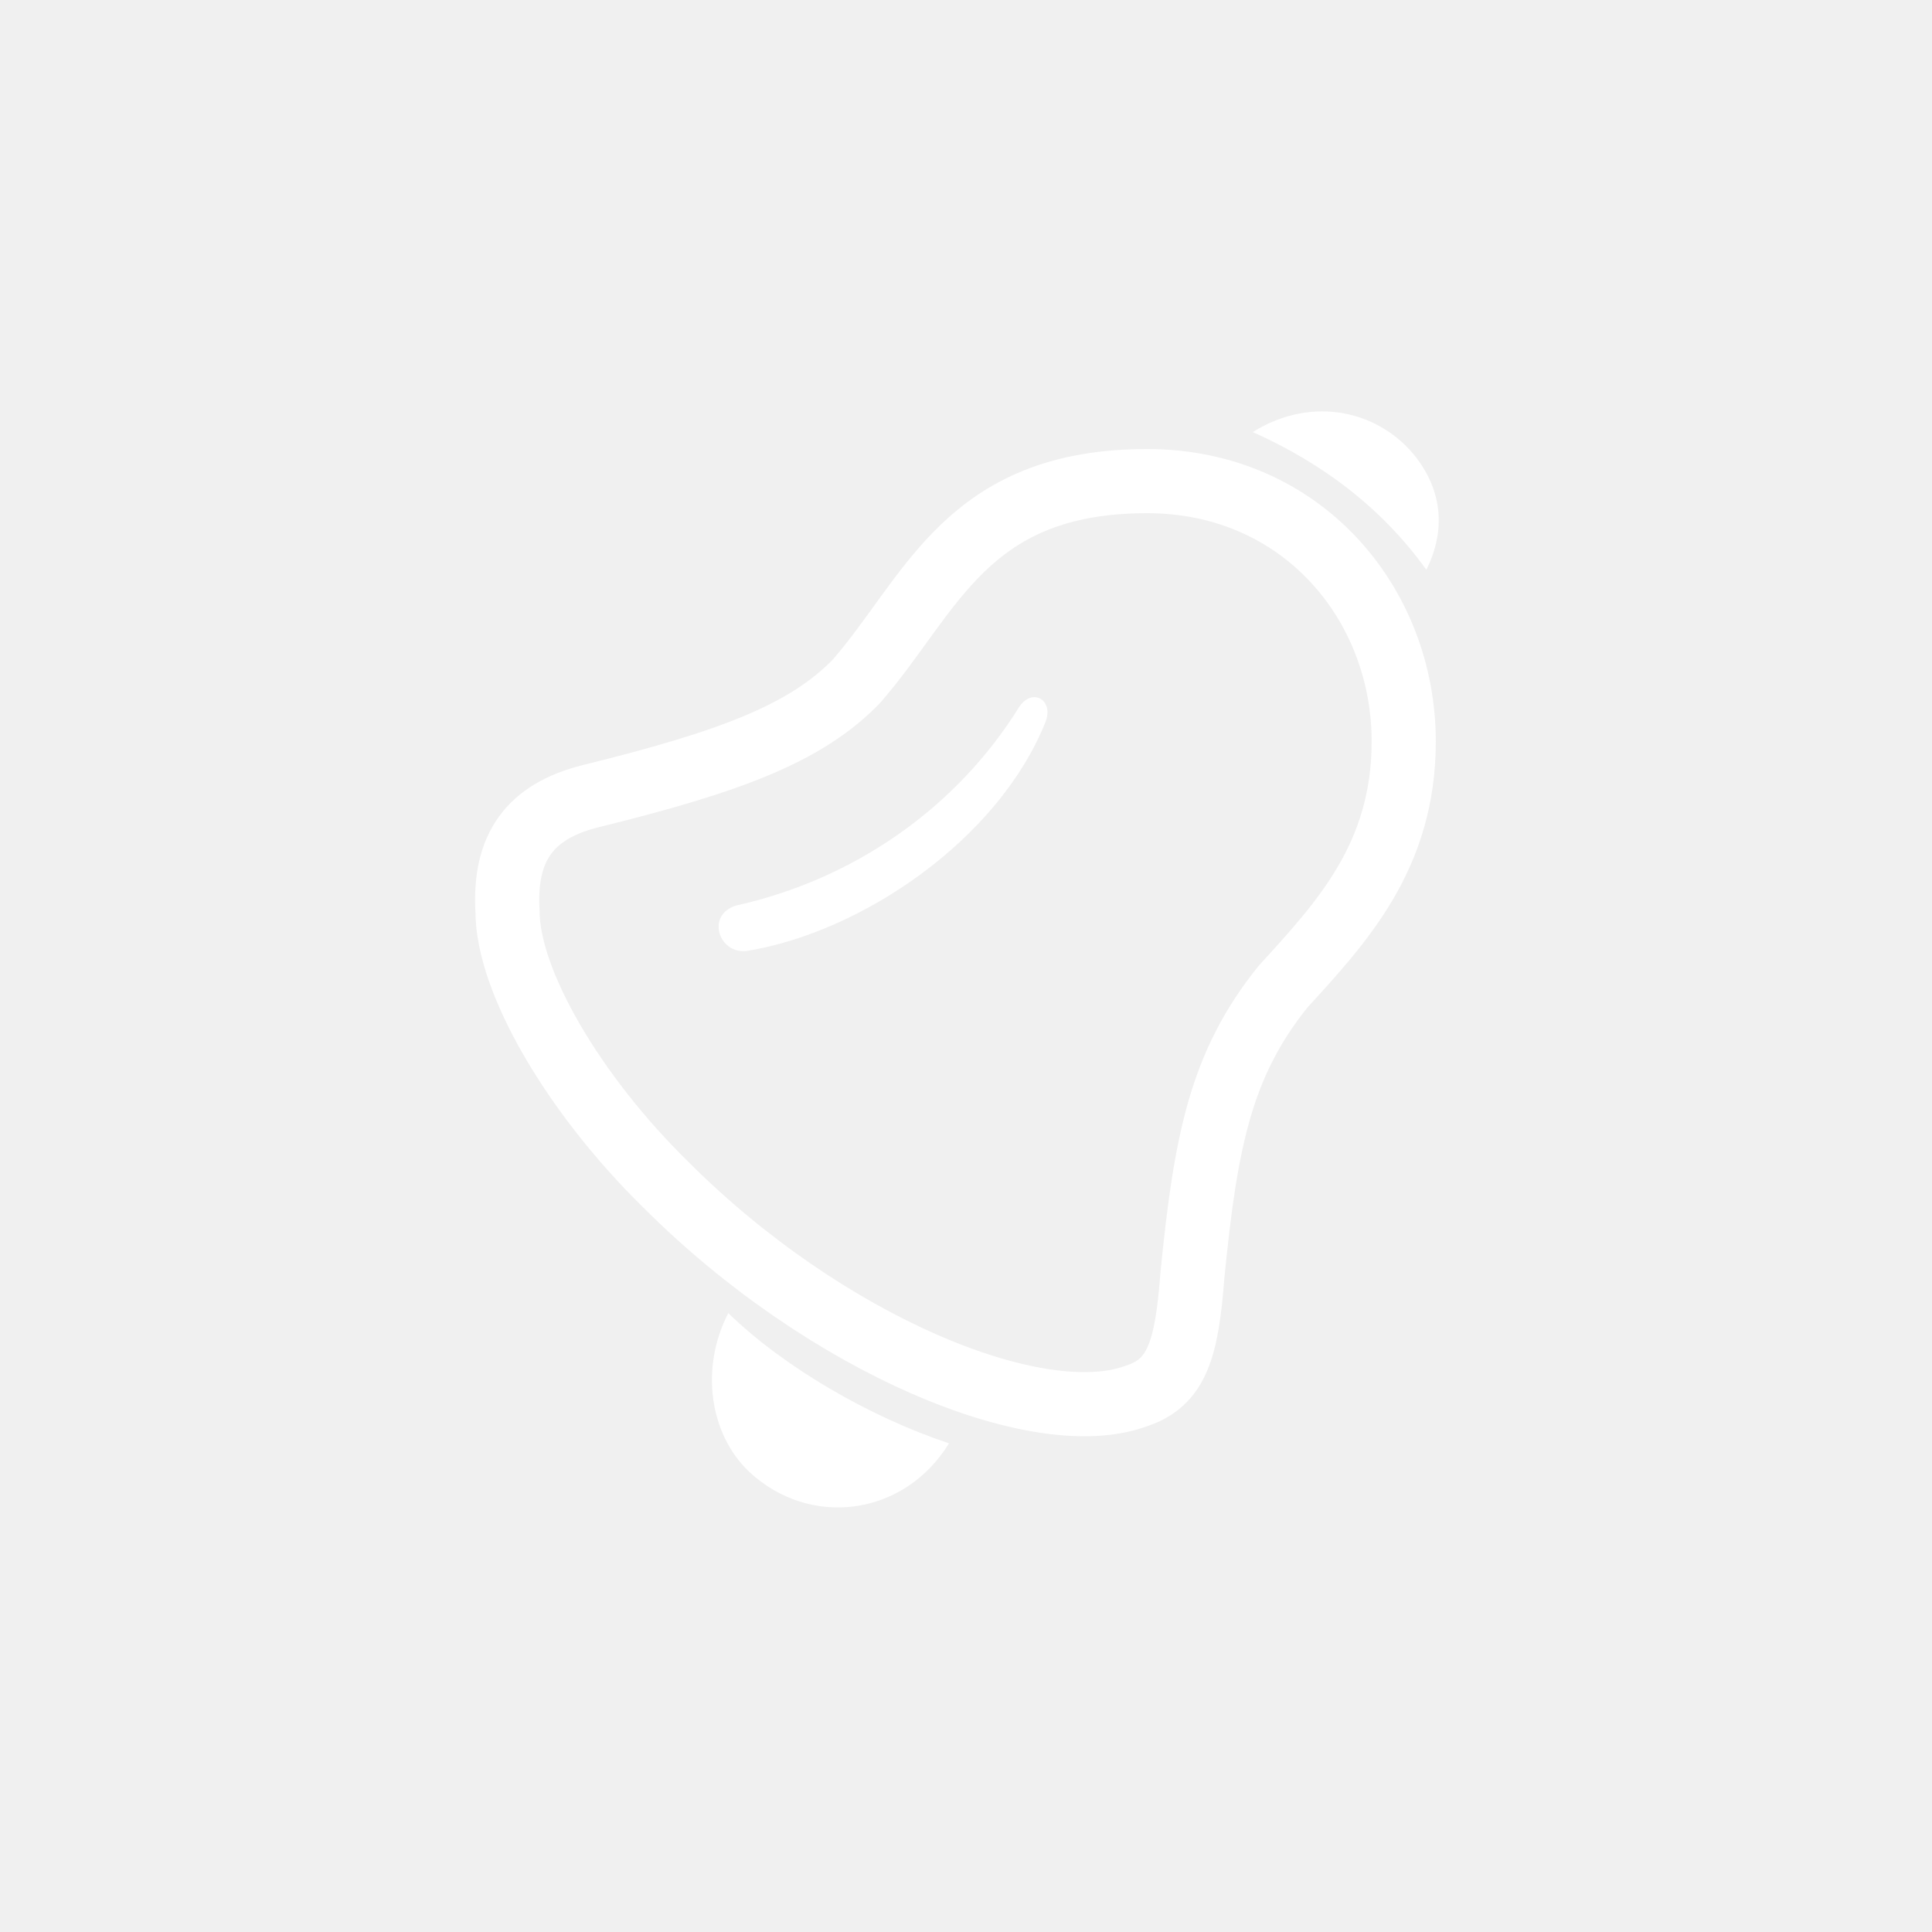
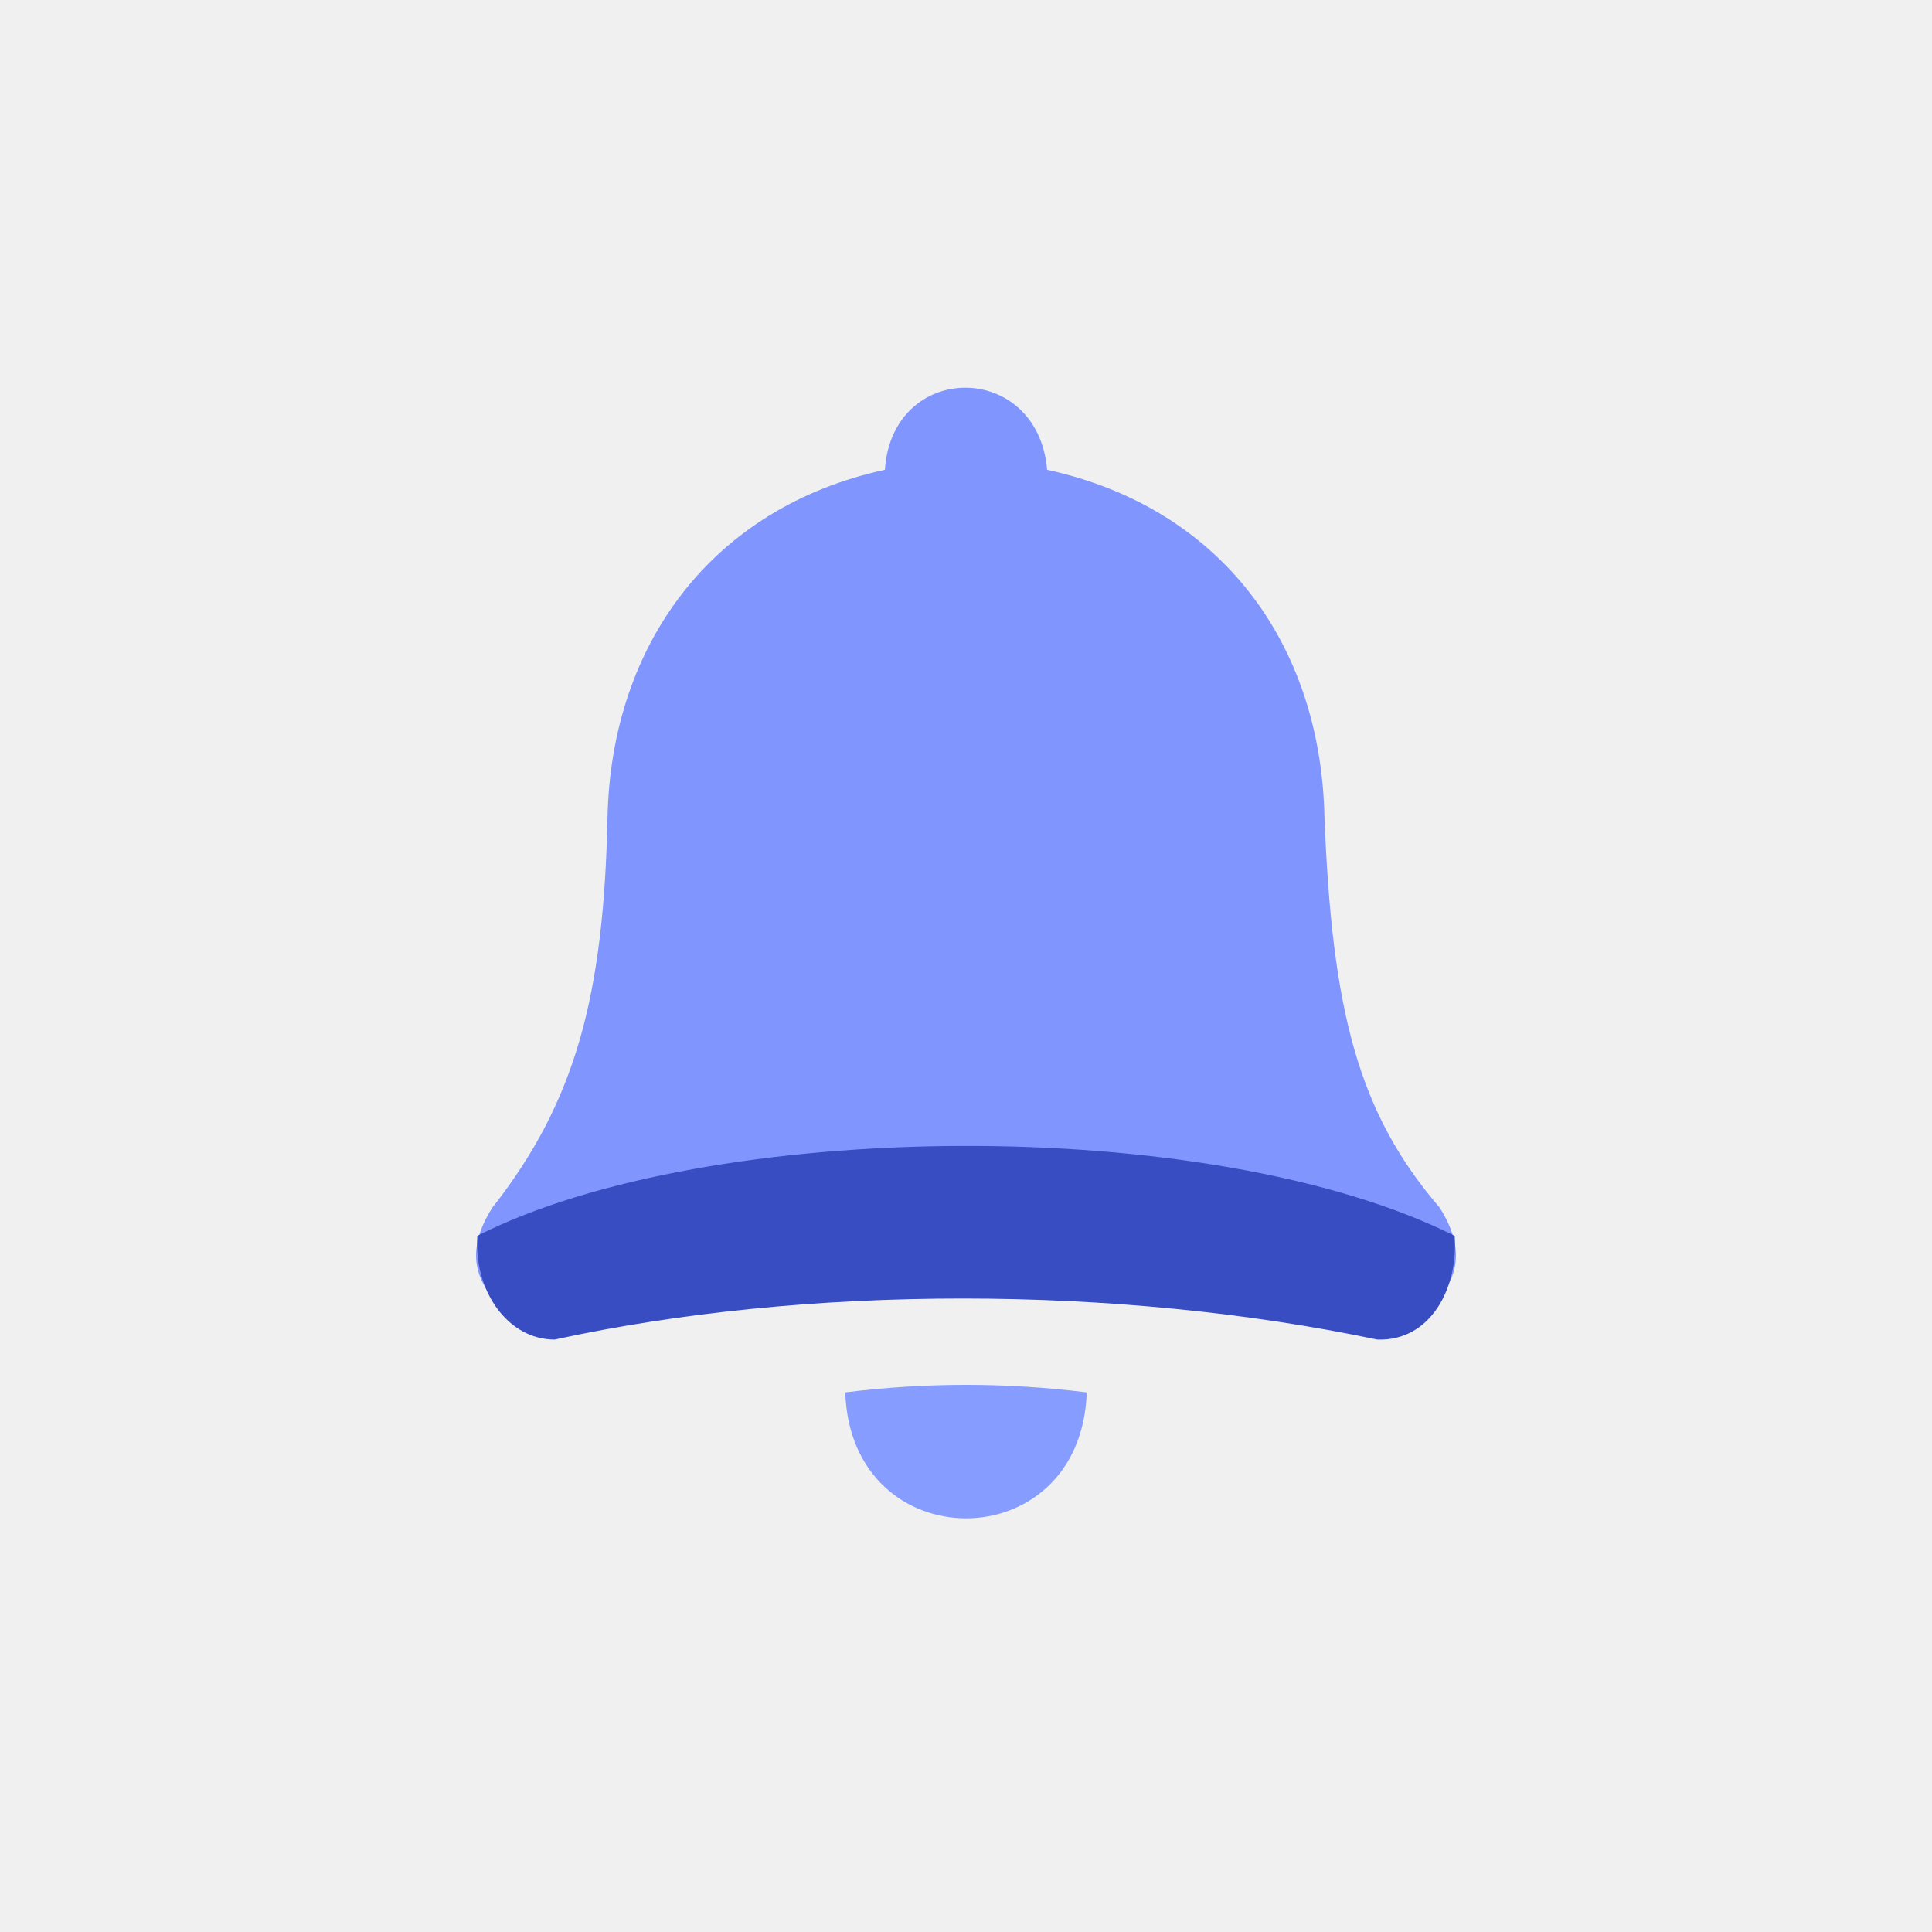
- <svg xmlns="http://www.w3.org/2000/svg" width="1024" height="1024" viewBox="0 0 1024 1024">
-   <g fill="#fff">
-     <path fill="none" stroke="#fff" stroke-width="34" stroke-linejoin="round" d="M608 255 C690 255 744 320 744 393 C744 454 711 489 680 523          C647 564 639 605 632 676 C629 715 624 733 602 740          C550 759 438 713 353 628 C304 580 269 520 269 483          C267 449 281 430 313 422 C386 404 427 389 454 361          C494 315 512 255 608 255 Z" />
-     <path d="M390 480 C453 466 507 428 540 375              C547 364 559 371 554 383 C529 445 457 494 396 504              C381 506 374 485 390 480 Z" />
-     <path d="M664 229 C696 209 732 218 751 243 C766 263 765 284 756 302              C733 270 702 246 664 229 Z" />
-     <path d="M386 696 C416 725 461 751 503 765              C479 804 429 810 397 780 C376 760 371 725 386 696 Z" />
-   </g>
+ <svg xmlns="http://www.w3.org/2000/svg" viewBox="0 0 1024 1024" width="1024" height="1024">
+   <path id="clapper" fill="#879cff" d="M448 738 Q512 730 576 738 C573 827 451 827 448 738 Z" />
+   <path id="dome" fill="#8195ff" d="M469 249 C473 191 550 191 555 249 C647 269 700 341 702 433 C706 536 720 590 763 640 Q786 676 748 700 Q516 643 276 700 Q238 676 261 640 C305 584 320 528 322 433 C324 342 377 269 469 249 Z" />
+   <path id="lip" fill="#394dc3" d="M253 655 C375 593 641 590 771 655 C773 683 758 711 730 710 C592 681 427 681 294 710 C269 710 251 684 253 655 Z" />
</svg>
